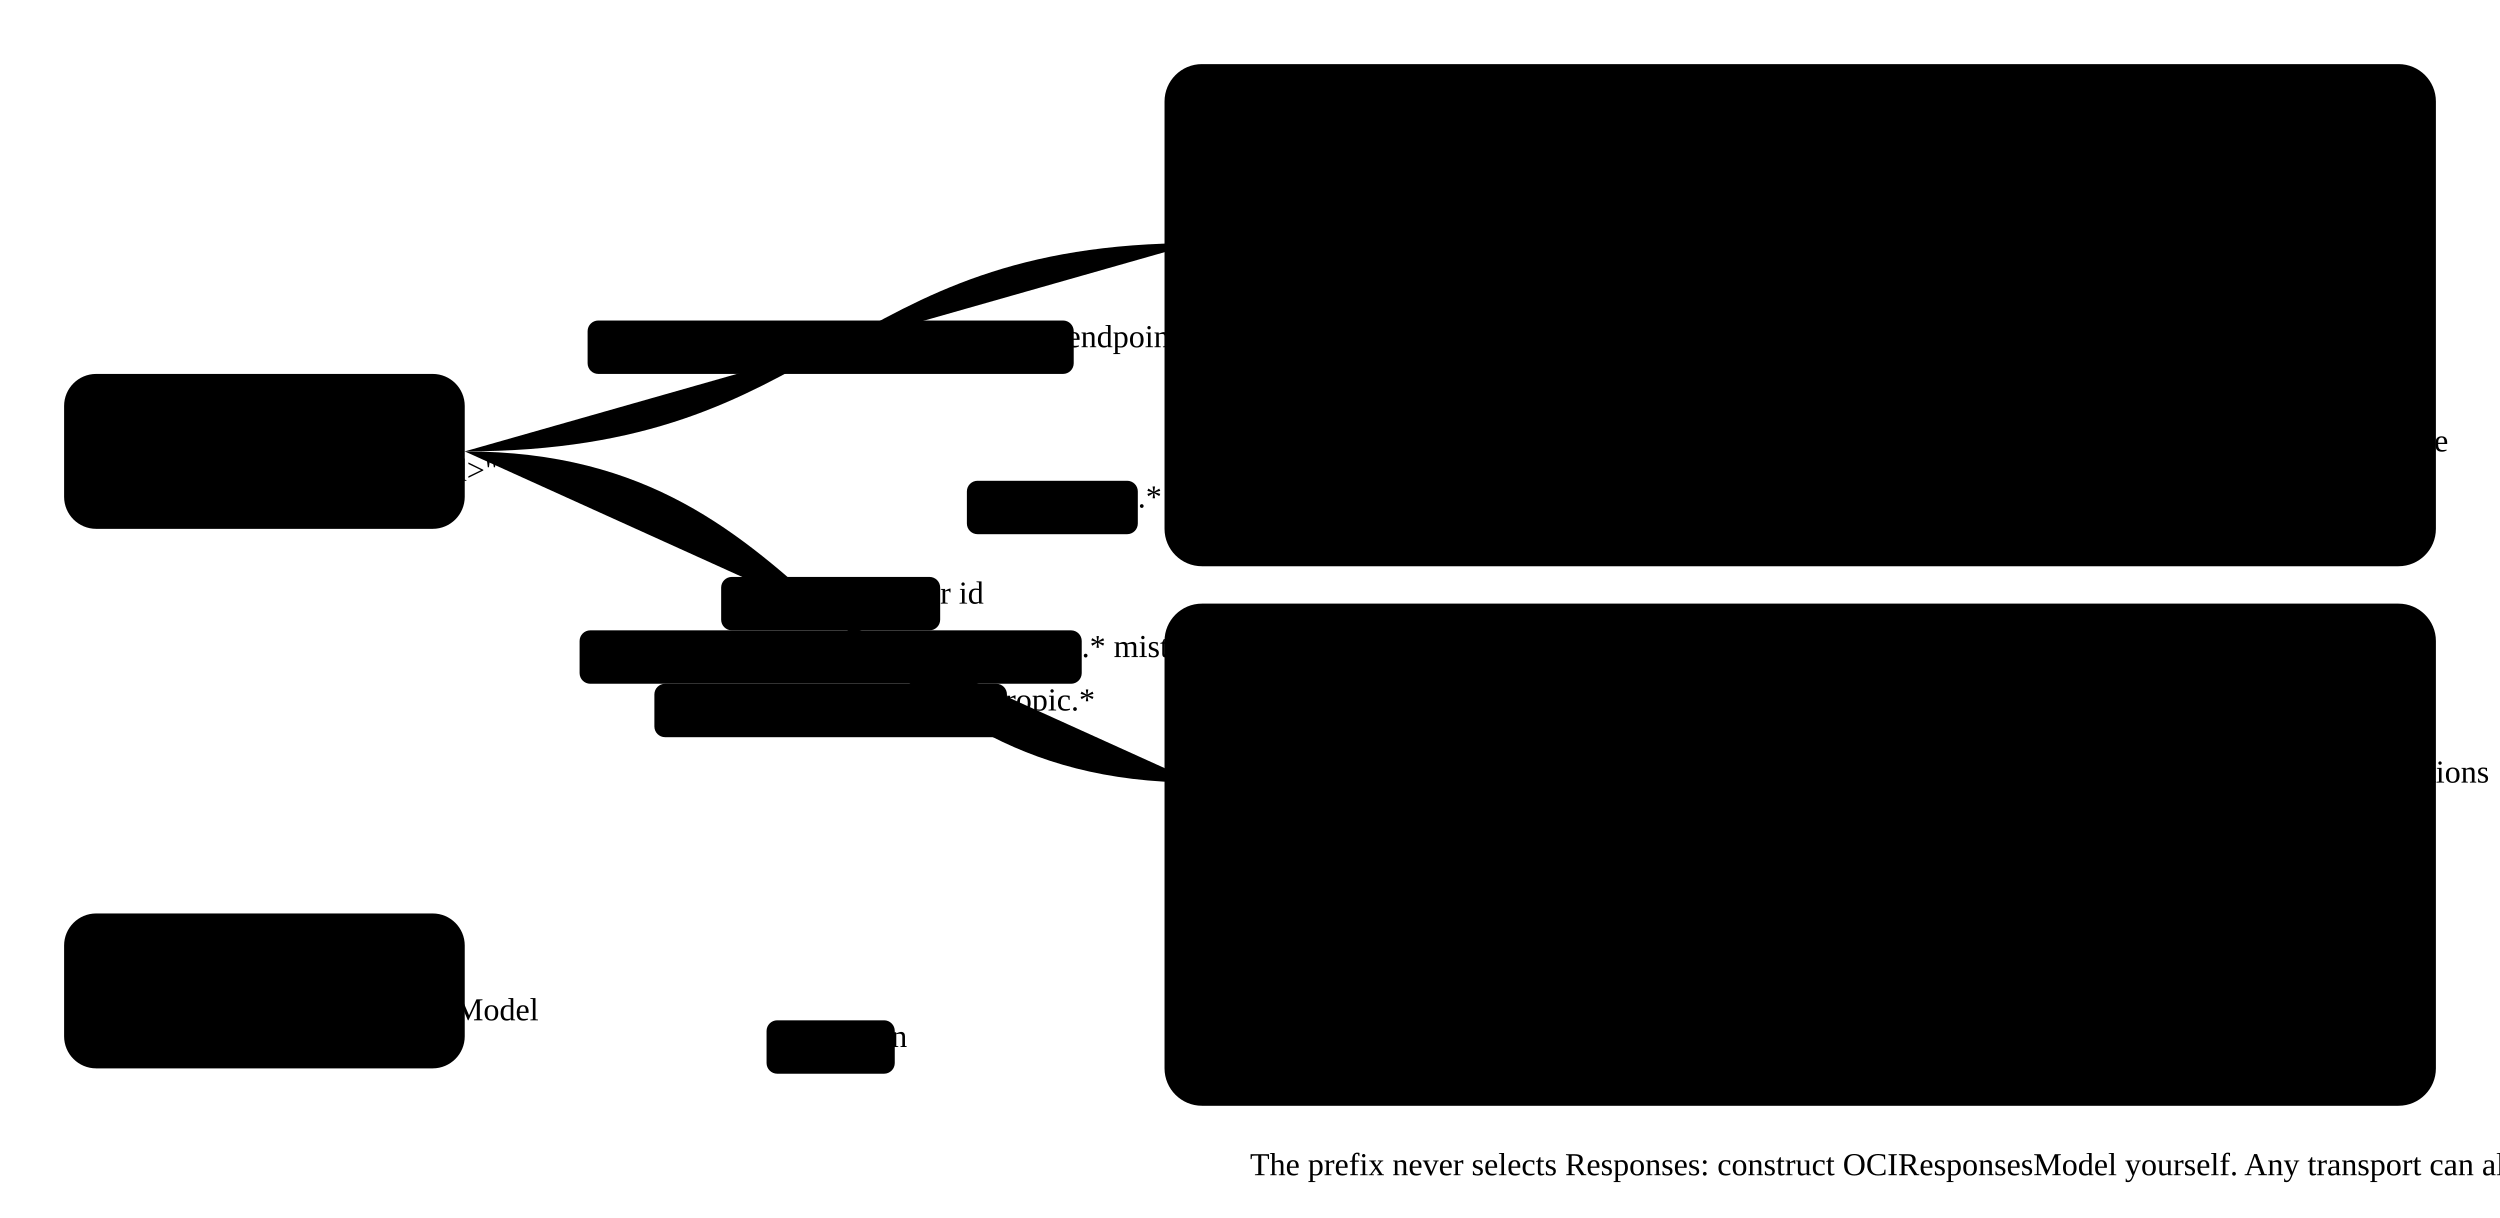
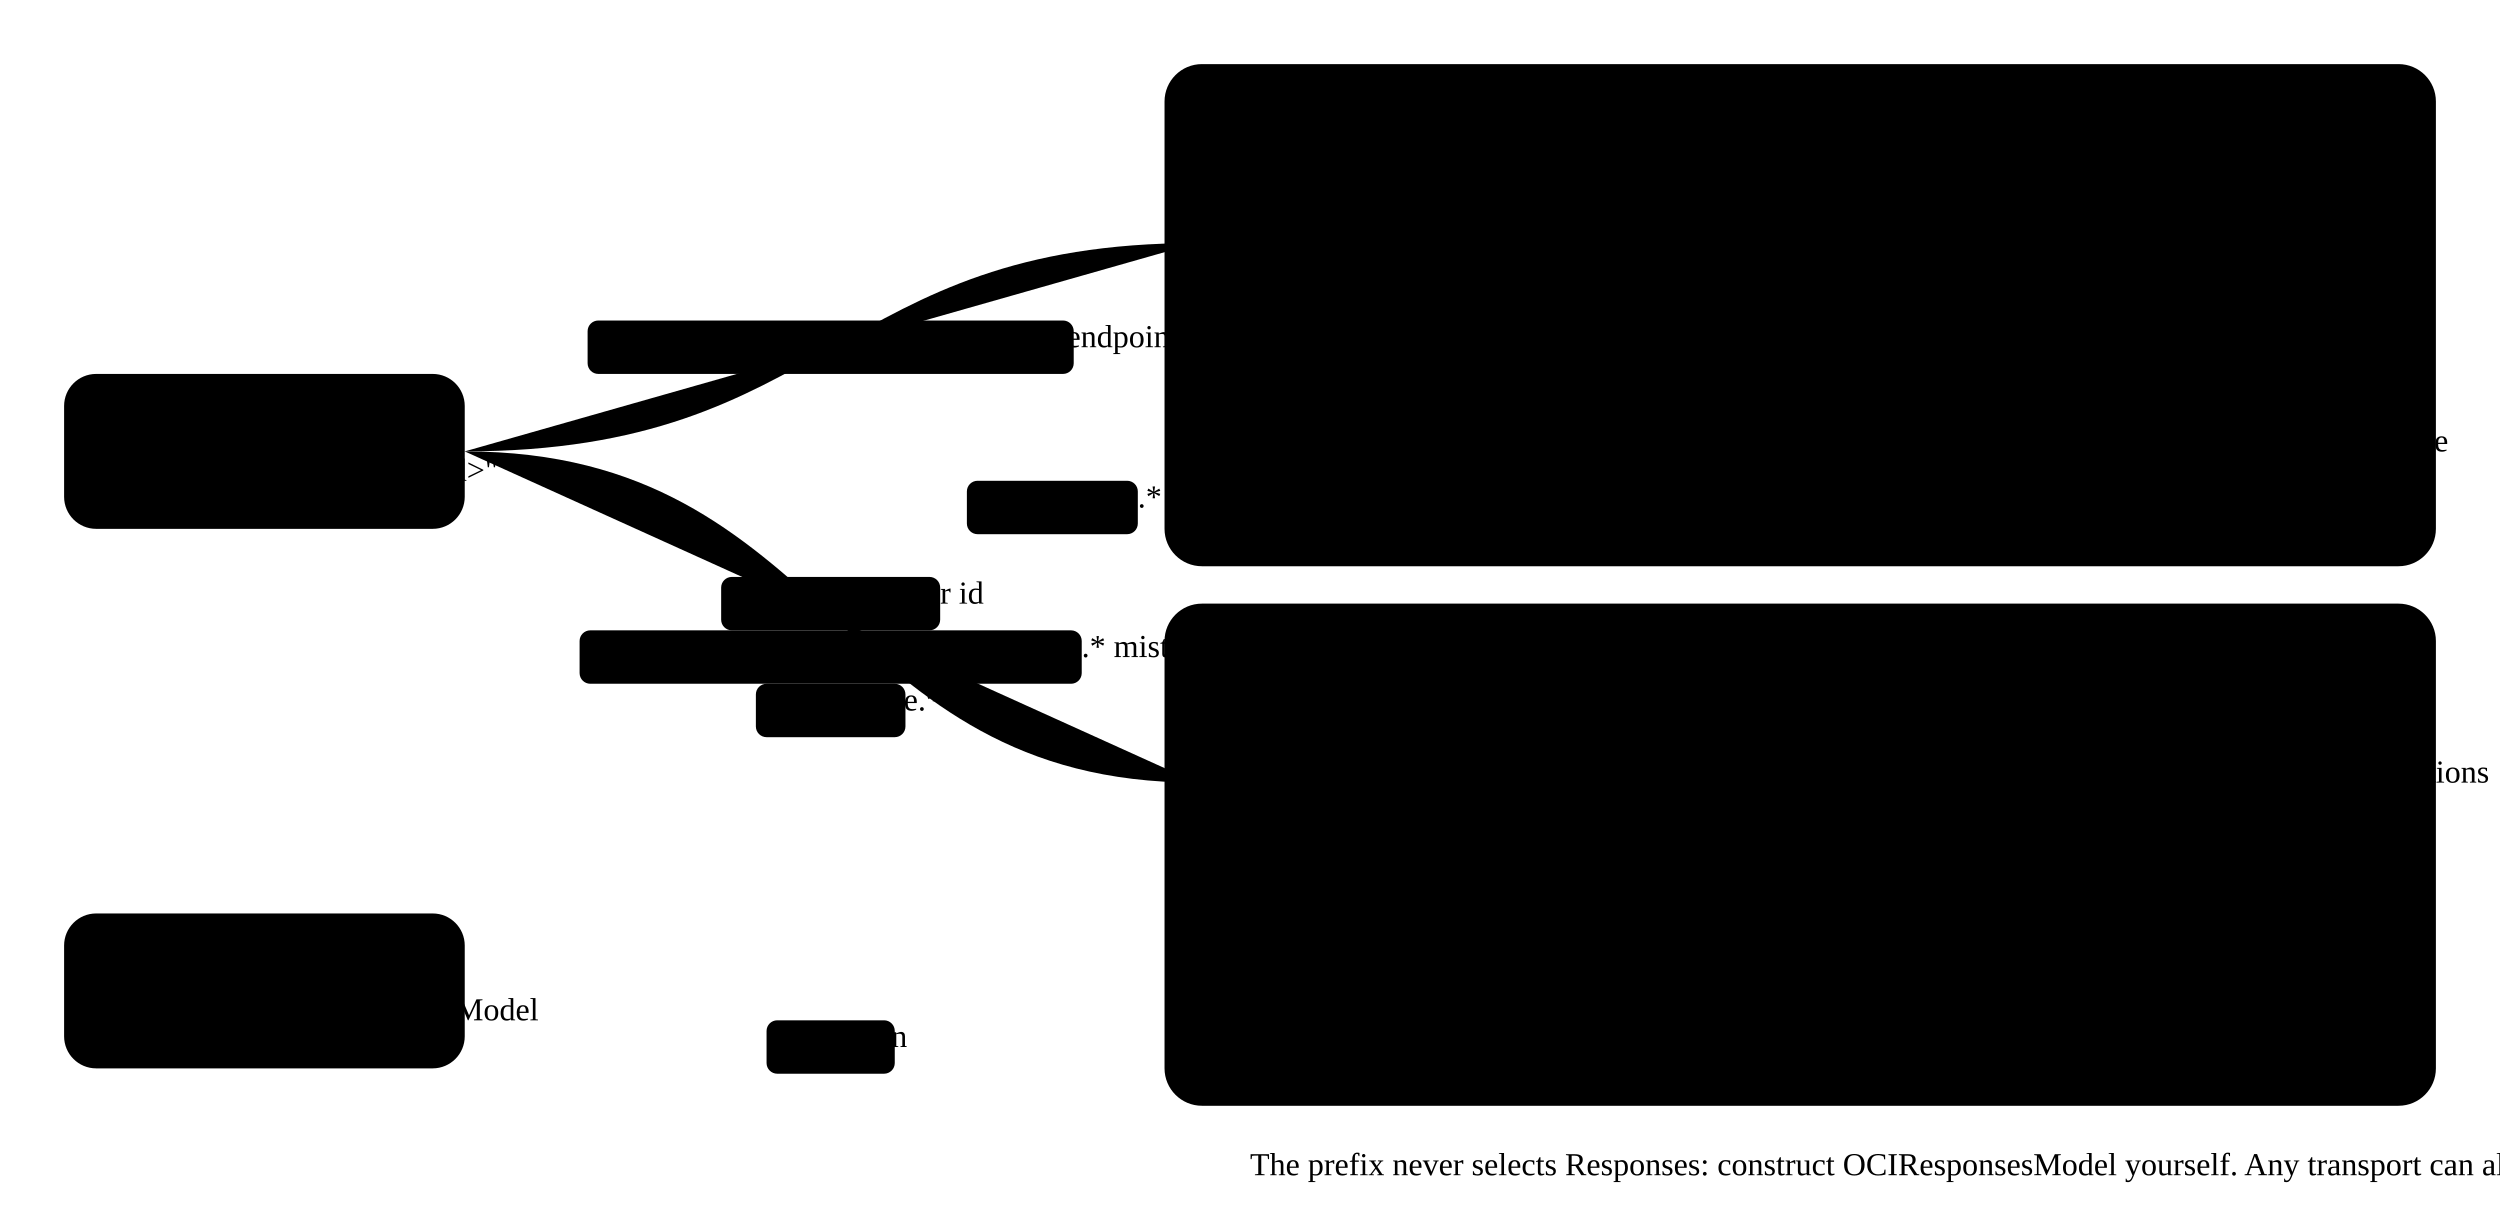
<svg xmlns="http://www.w3.org/2000/svg" viewBox="0 0 936 456" role="img" aria-labelledby="title desc">
  <defs>
    <marker id="ah" viewBox="0 0 10 10" refX="9" refY="5" markerWidth="7" markerHeight="7" orient="auto-start-reverse">
      <path class="arrowhead" d="M0,0 L10,5 L0,10 z" />
    </marker>
  </defs>
  <g class="lane">
    <rect x="436" y="24" width="476" height="188" rx="14" />
    <text class="lane-title" x="456" y="48">OCI Generative AI Python SDK</text>
  </g>
  <g class="lane">
    <rect x="436" y="226" width="476" height="188" rx="14" />
    <text class="lane-title" x="456" y="250">OpenAI-compatible API</text>
  </g>
  <path class="edge" marker-end="url(#ah)" d="M174,169 C312,169 312,91 448,91" />
  <rect class="label-bg" x="220" y="120" width="182" height="20" rx="4" />
  <text class="label" x="311" y="130">ocid1.generativeaiendpoint…</text>
  <path class="edge" marker-end="url(#ah)" d="M174,169 L448,169" />
  <rect class="label-bg" x="362" y="180" width="64" height="20" rx="4" />
  <text class="label" x="394" y="190">cohere.*</text>
  <path class="edge" marker-end="url(#ah)" d="M174,169 C312,169 312,293 448,293" />
  <rect class="label-bg" x="270" y="216" width="82" height="20" rx="4" />
  <text class="label" x="311" y="226">any other id</text>
  <rect class="label-bg" x="217" y="236" width="188" height="20" rx="4" />
  <text class="label" x="311" y="246">openai.* meta.* xai.* mistral.*</text>
-   <rect class="label-bg" x="245" y="256" width="132" height="20" rx="4" />
-   <text class="label" x="311" y="266">google.* anthropic.*</text>
+   <rect class="label-bg" x="283" y="256" width="56" height="20" rx="4" />
+   <text class="label" x="311" y="266">google.*</text>
  <path class="edge dashed" marker-end="url(#ah)" d="M174,371 L448,371" />
  <rect class="label-bg" x="287" y="382" width="48" height="20" rx="4" />
  <text class="label" x="311" y="392">opt-in</text>
  <path class="edge" marker-end="url(#ah)" d="M650,91 L688,91" />
  <path class="edge" marker-end="url(#ah)" d="M650,169 L688,169" />
  <path class="edge" marker-end="url(#ah)" d="M650,293 L688,293" />
  <path class="edge" marker-end="url(#ah)" d="M650,371 L688,371" />
  <g class="node primary">
    <rect x="24" y="140" width="150" height="58" rx="12" />
    <text x="99" y="159">oci: prefix</text>
    <text class="sub" x="99" y="180">model="oci:&lt;id&gt;"</text>
  </g>
  <g class="node optional">
    <rect x="24" y="342" width="150" height="58" rx="12" />
    <text x="99" y="361">Explicit class</text>
    <text class="sub" x="99" y="382">OCIResponsesModel</text>
  </g>
  <g class="node">
    <rect x="450" y="62" width="200" height="58" rx="12" />
    <text x="550" y="81">DAC endpoint</text>
    <text class="sub" x="550" y="102">OCIModel</text>
  </g>
  <g class="node">
    <rect x="450" y="140" width="200" height="58" rx="12" />
    <text x="550" y="159">SDK transport</text>
    <text class="sub" x="550" y="180">OCIModel</text>
  </g>
  <g class="node">
    <rect x="450" y="264" width="200" height="58" rx="12" />
    <text x="550" y="283">V1 transport</text>
    <text class="sub" x="550" y="304">OCIChatCompletionsModel</text>
  </g>
  <g class="node optional">
    <rect x="450" y="342" width="200" height="58" rx="12" />
    <text x="550" y="361">Responses transport</text>
    <text class="sub" x="550" y="382">OCIResponsesModel</text>
  </g>
  <g class="node">
    <rect x="690" y="77" width="212" height="28" rx="8" />
    <text class="sub" x="796" y="91">DedicatedServingMode</text>
  </g>
  <g class="node">
    <rect x="690" y="155" width="212" height="28" rx="8" />
    <text class="sub" x="796" y="169">OnDemandServingMode</text>
  </g>
  <g class="node">
    <rect x="690" y="279" width="212" height="28" rx="8" />
    <text class="sub" x="796" y="293">/openai/v1/chat/completions</text>
  </g>
  <g class="node">
    <rect x="690" y="357" width="212" height="28" rx="8" />
    <text class="sub" x="796" y="371">/openai/v1/responses</text>
  </g>
  <text class="note" x="468" y="440">The prefix never selects Responses: construct OCIResponsesModel yourself. Any transport can also be built directly from its class.</text>
</svg>
